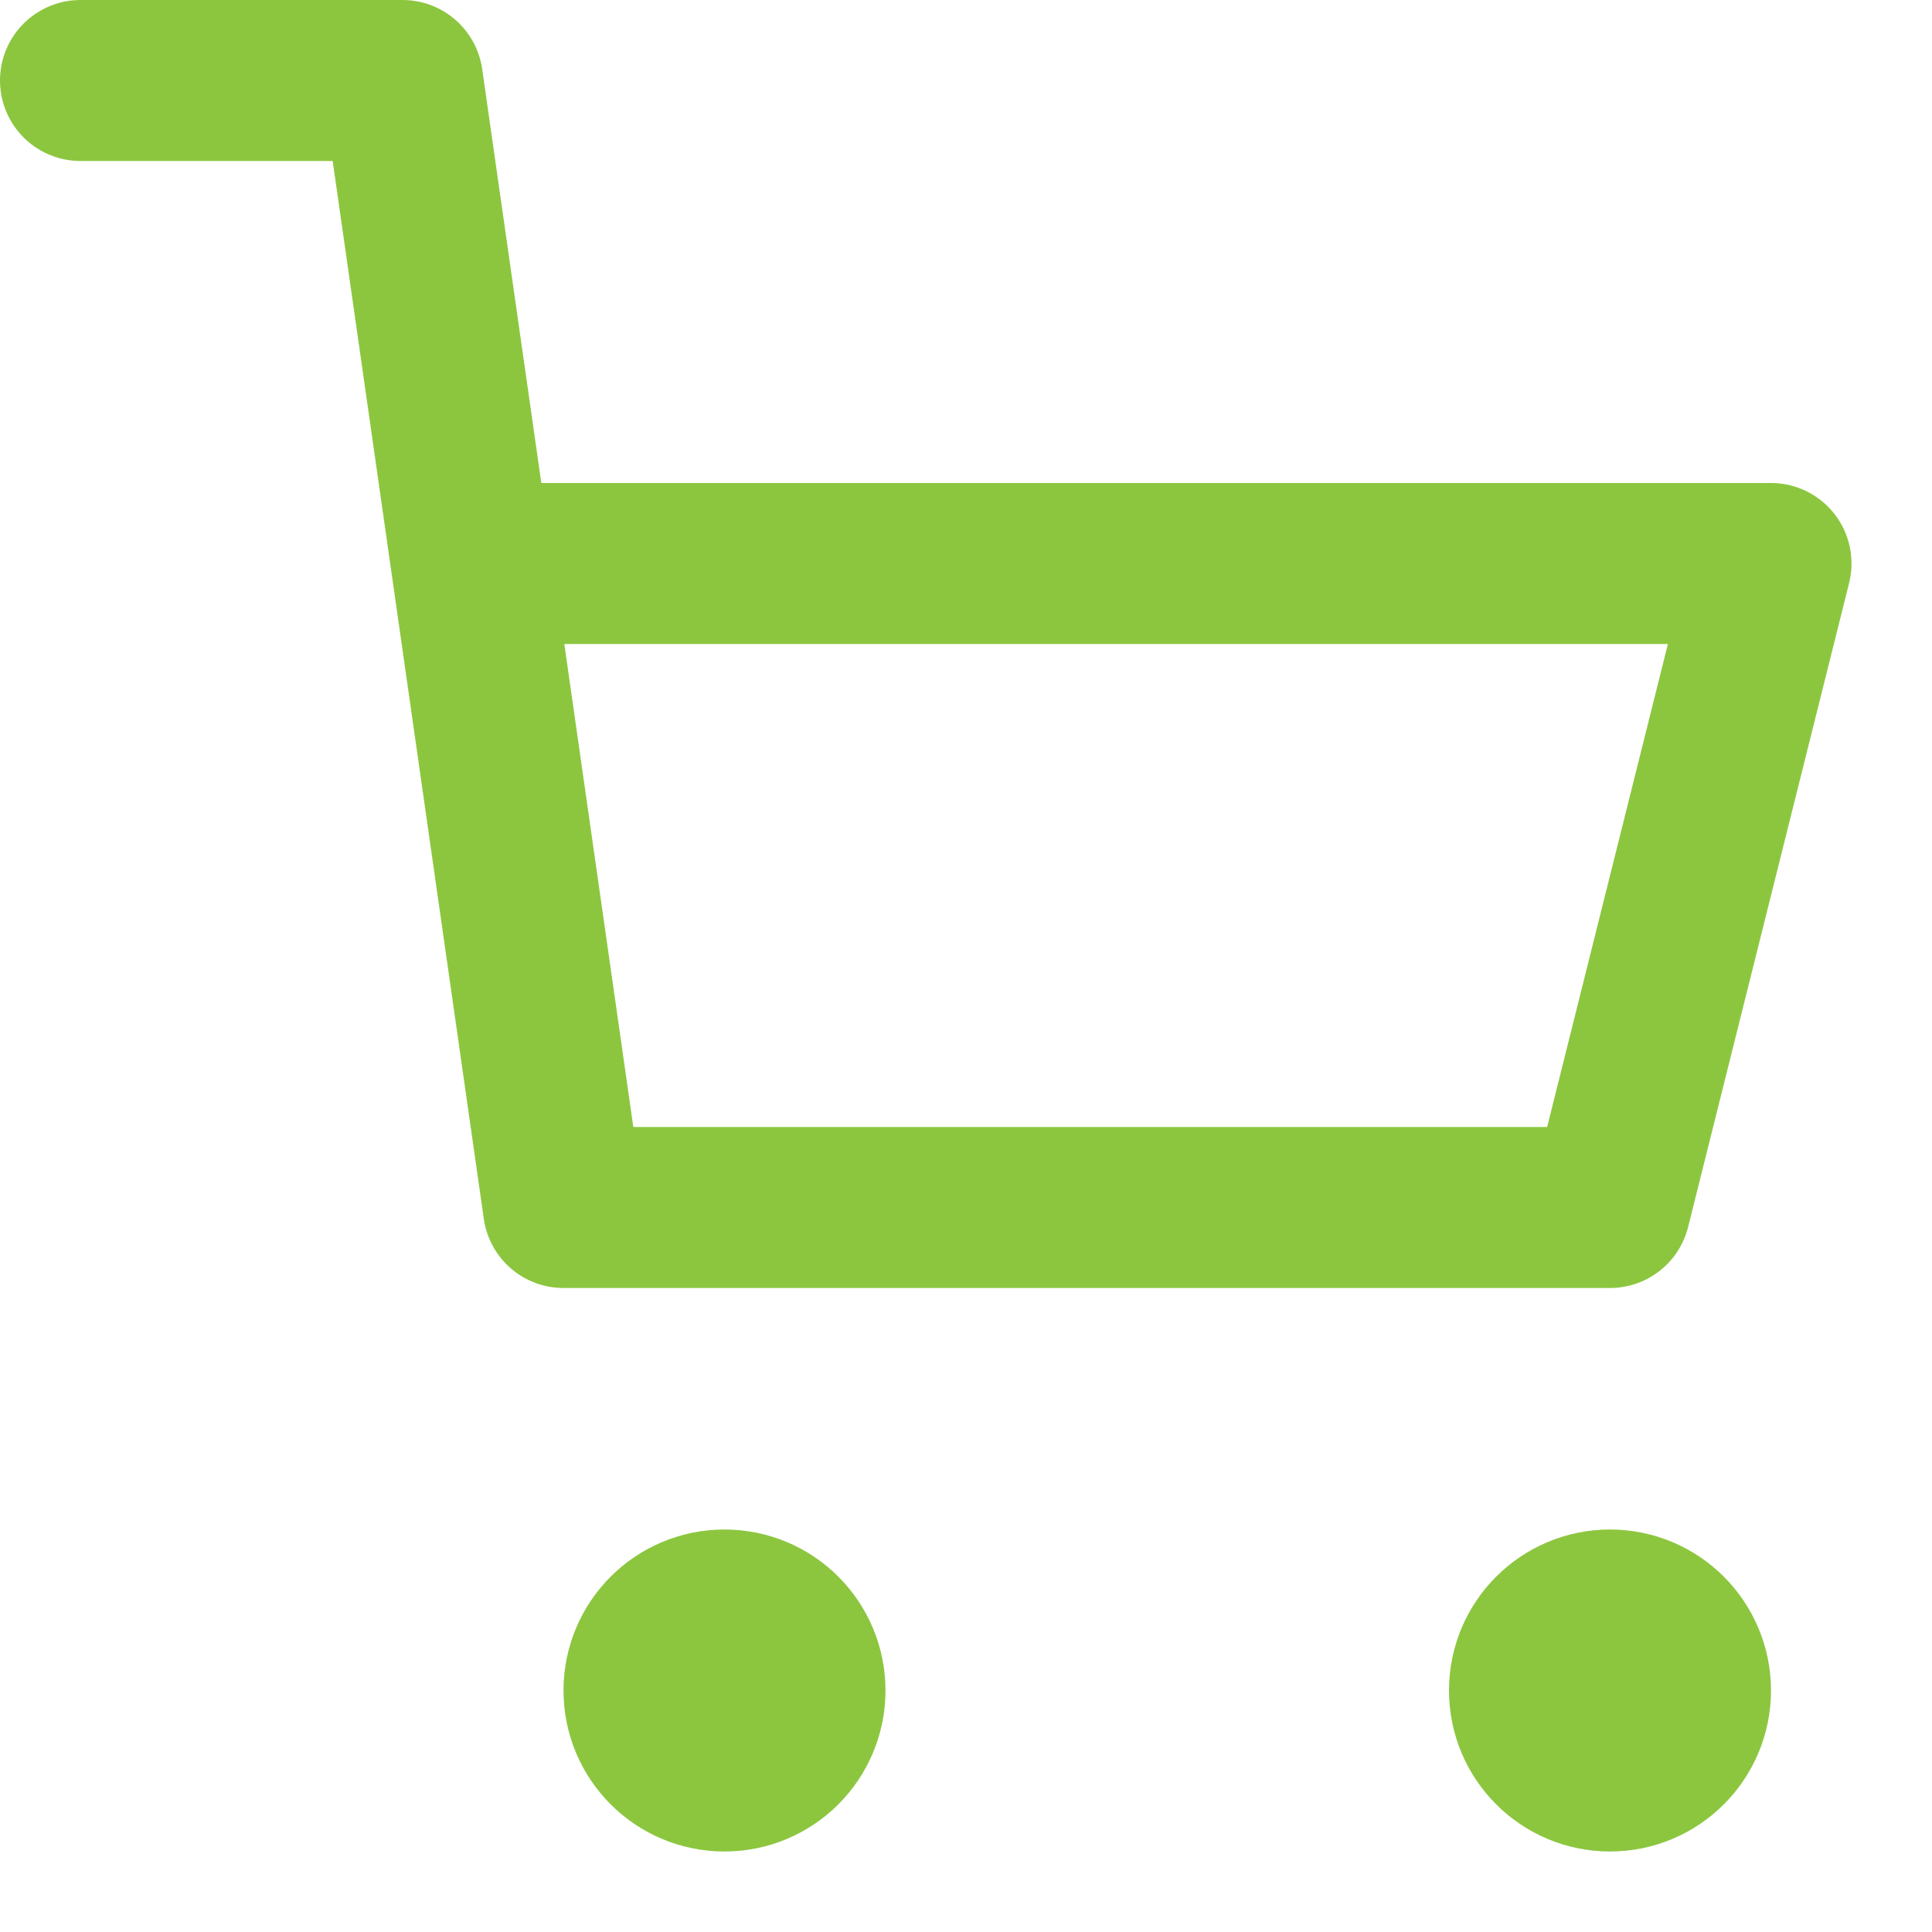
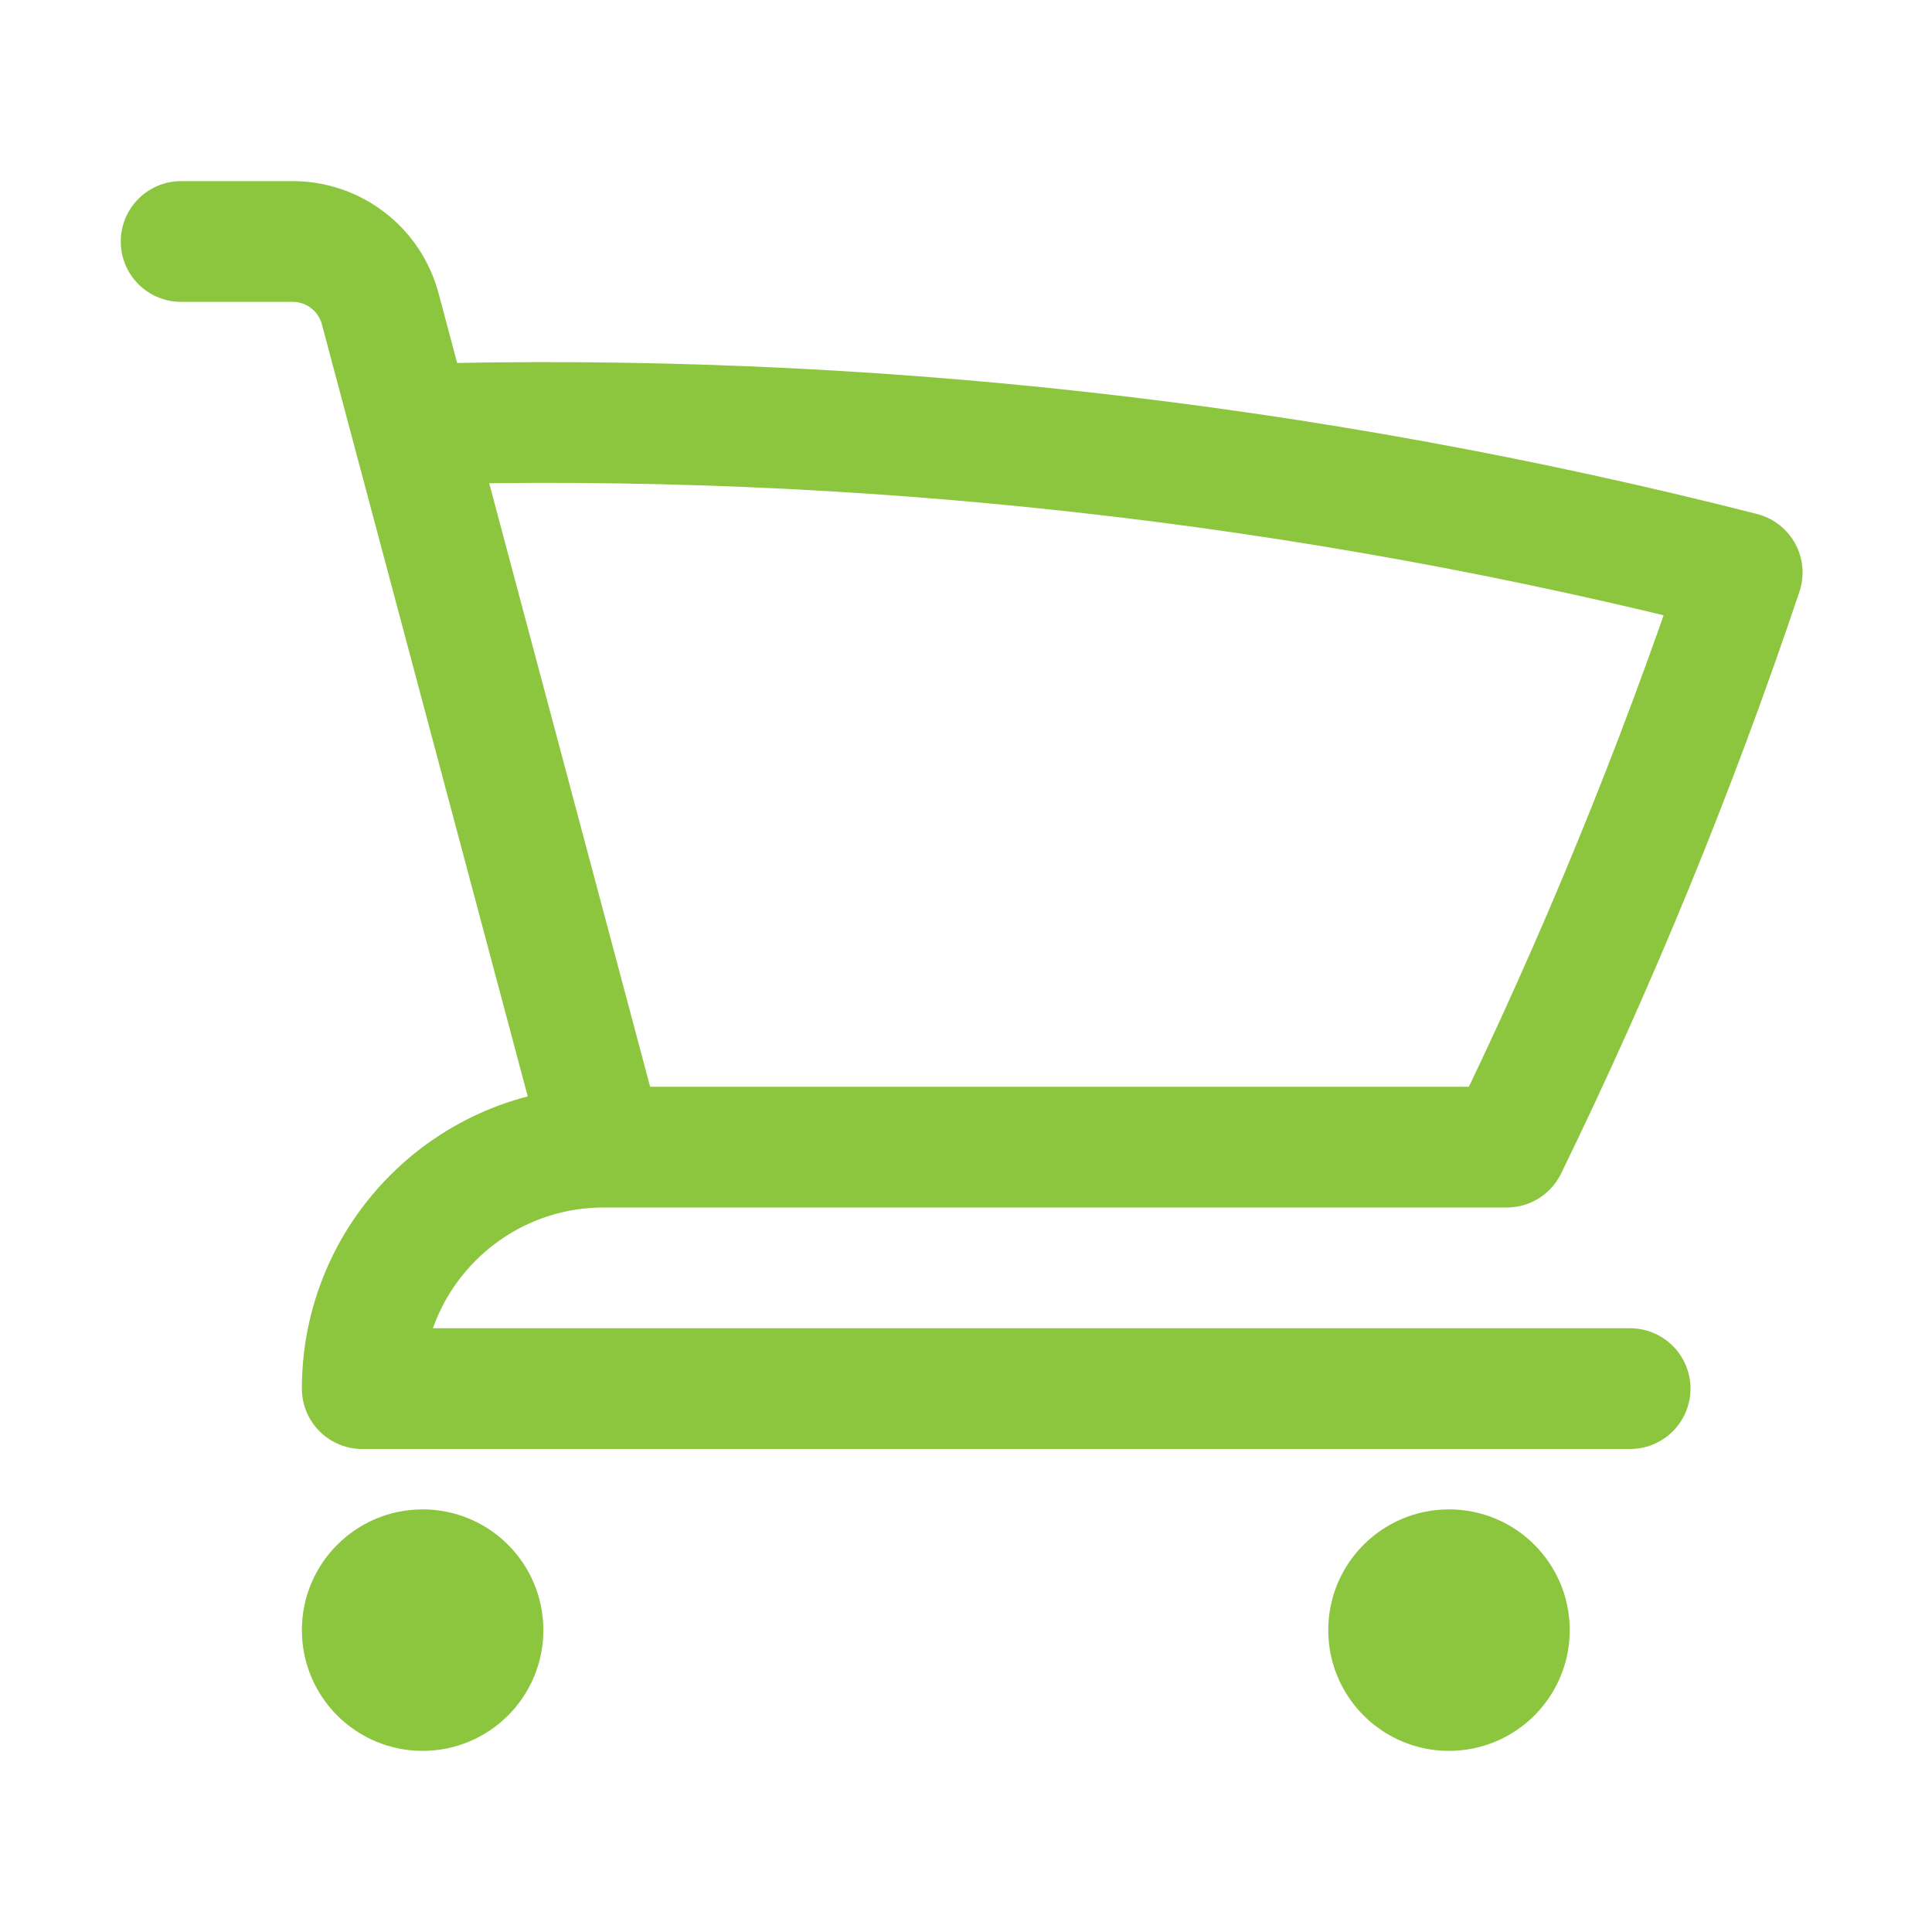
- <svg xmlns="http://www.w3.org/2000/svg" viewBox="0 0 24 24" width="100" height="100" fill="none" stroke="#8cc63f" stroke-width="2" stroke-linecap="round" stroke-linejoin="round">
-   <circle cx="9" cy="21" r="1" />
-   <circle cx="20" cy="21" r="1" />
-   <path d="M1 1h4l2 14h13l2-8H6" />
+ <svg xmlns="http://www.w3.org/2000/svg" fill="none" viewBox="0 0 24 24" stroke-width="1.5" stroke="#8cc63f" class="size-6">
+   <path stroke-linecap="round" stroke-linejoin="round" d="M2.25 3h1.386c.51 0 .955.343 1.087.835l.383 1.437M7.5 14.25a3 3 0 0 0-3 3h15.75m-12.75-3h11.218c1.121-2.3 2.1-4.684 2.924-7.138a60.114 60.114 0 0 0-16.536-1.84M7.5 14.25 5.106 5.272M6 20.25a.75.75 0 1 1-1.5 0 .75.75 0 0 1 1.5 0Zm12.75 0a.75.75 0 1 1-1.5 0 .75.75 0 0 1 1.5 0Z" />
</svg>
